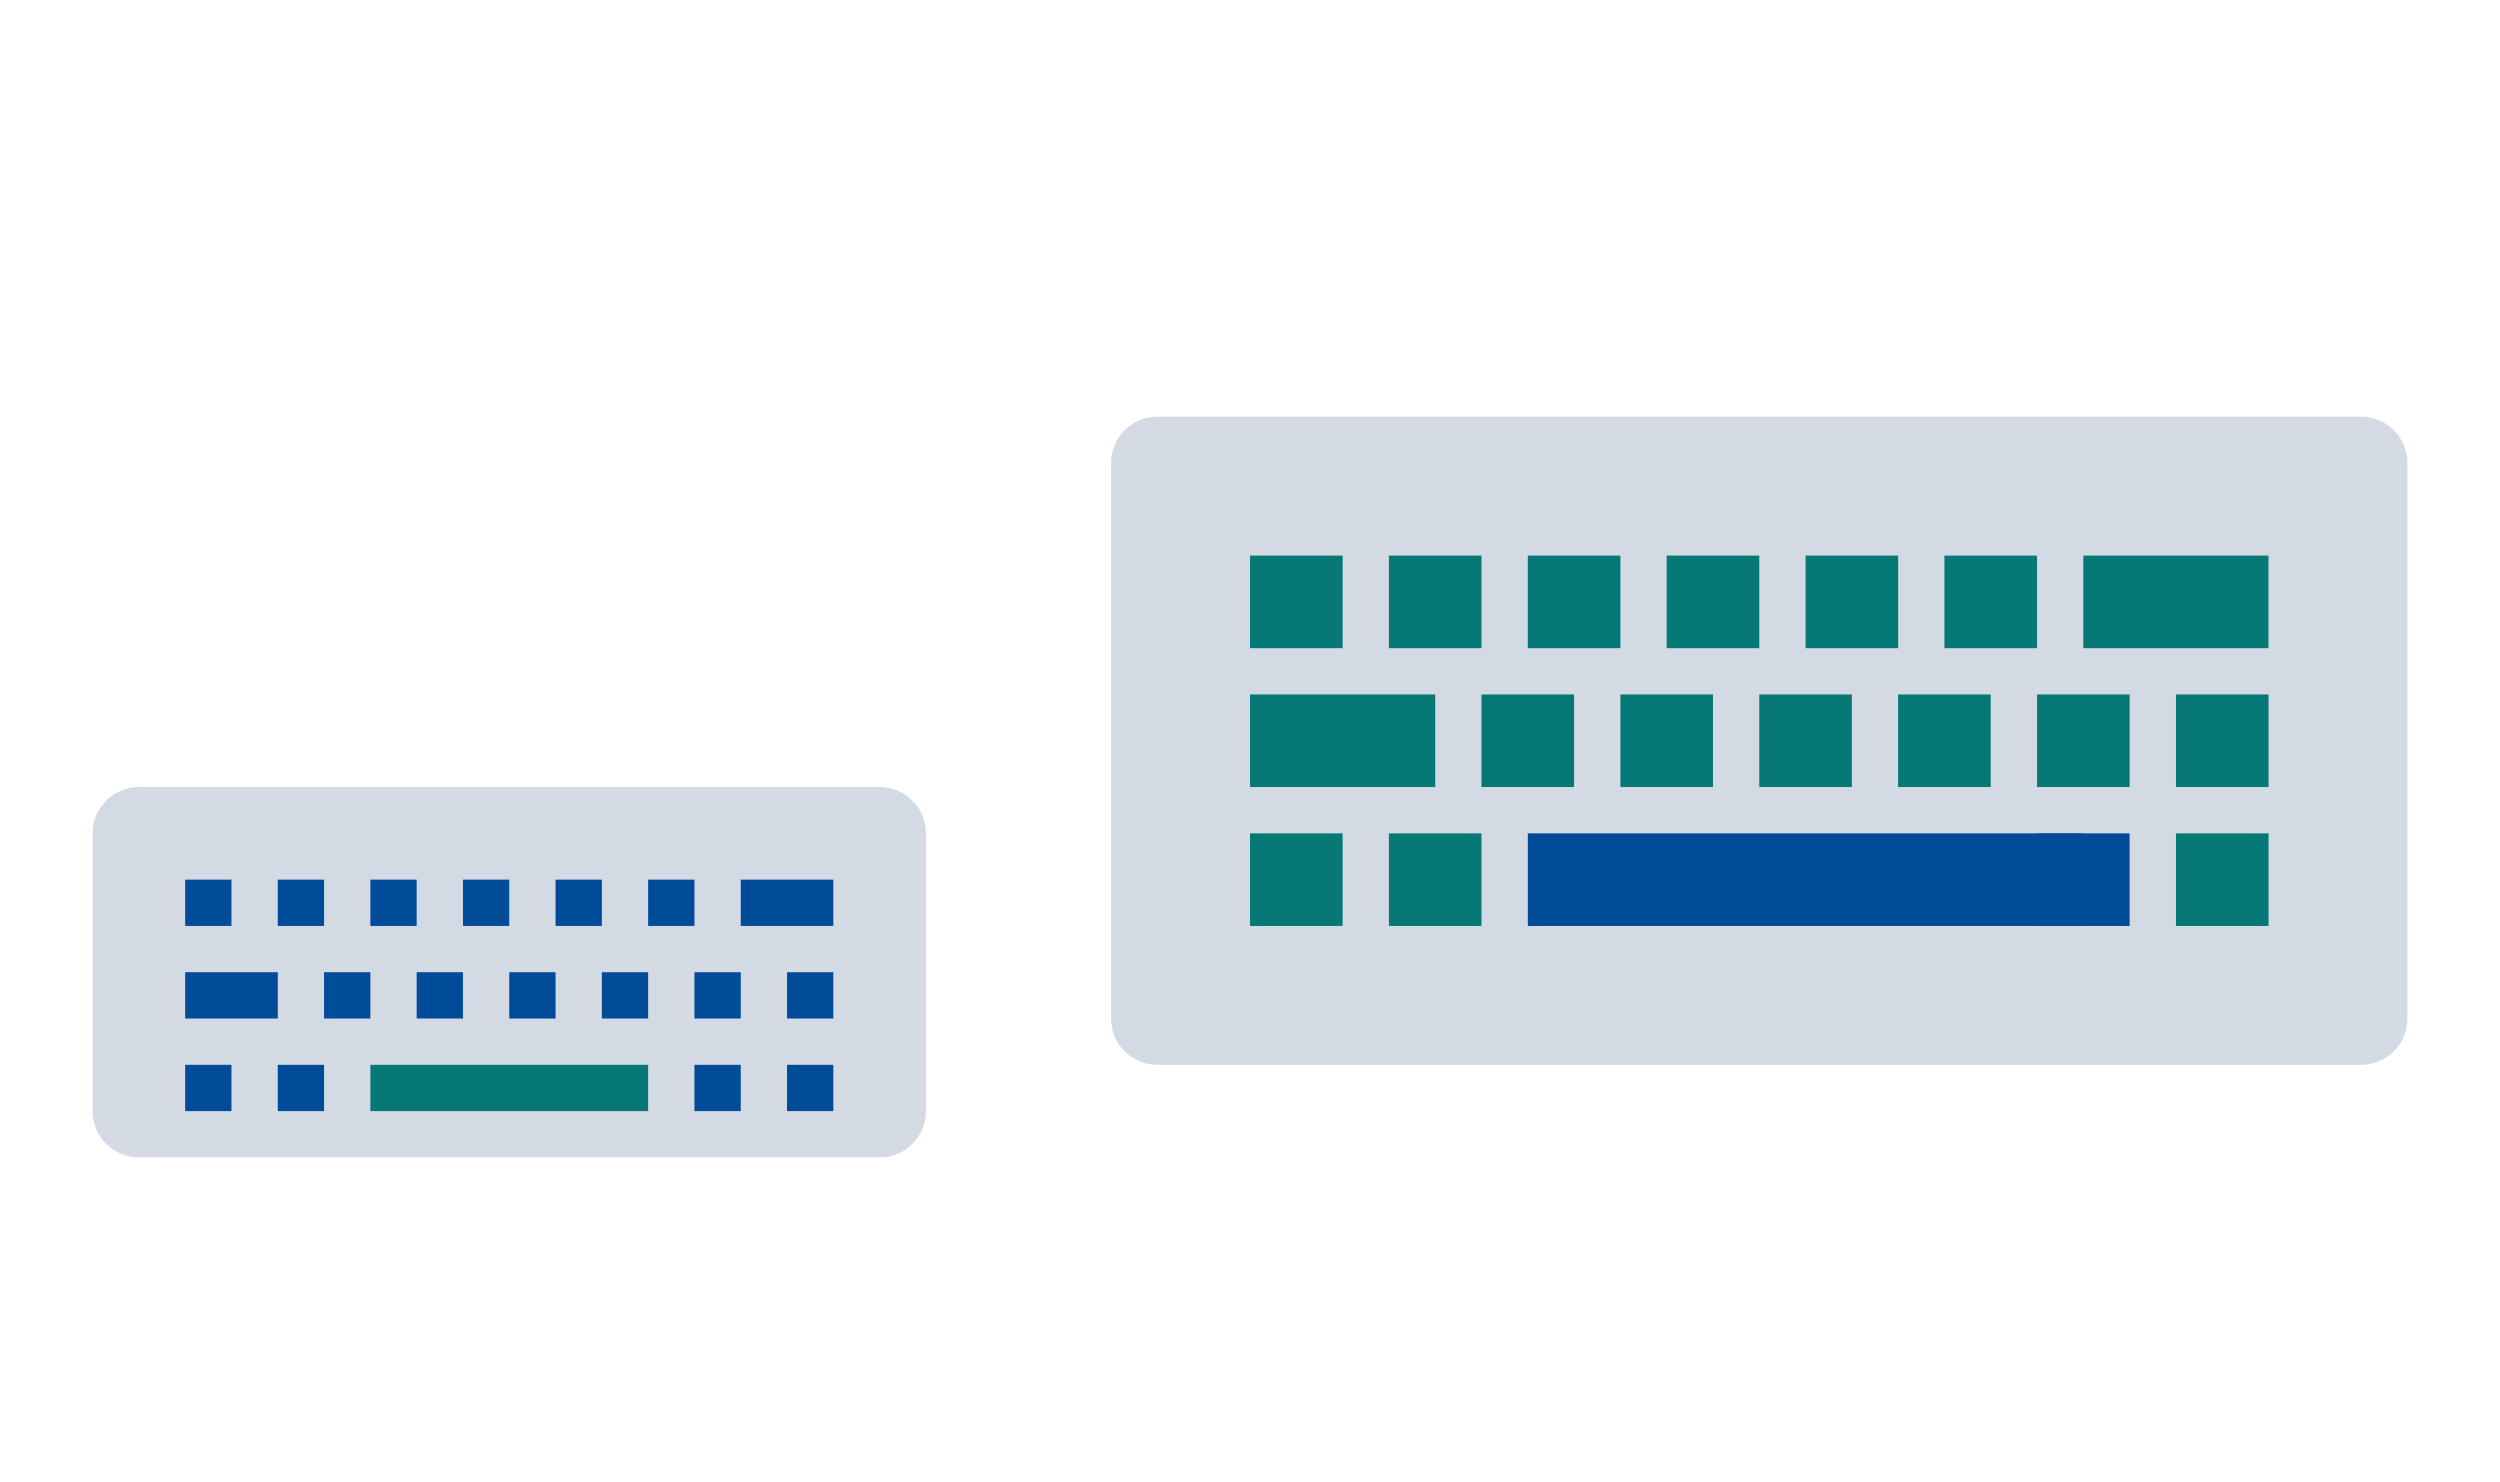
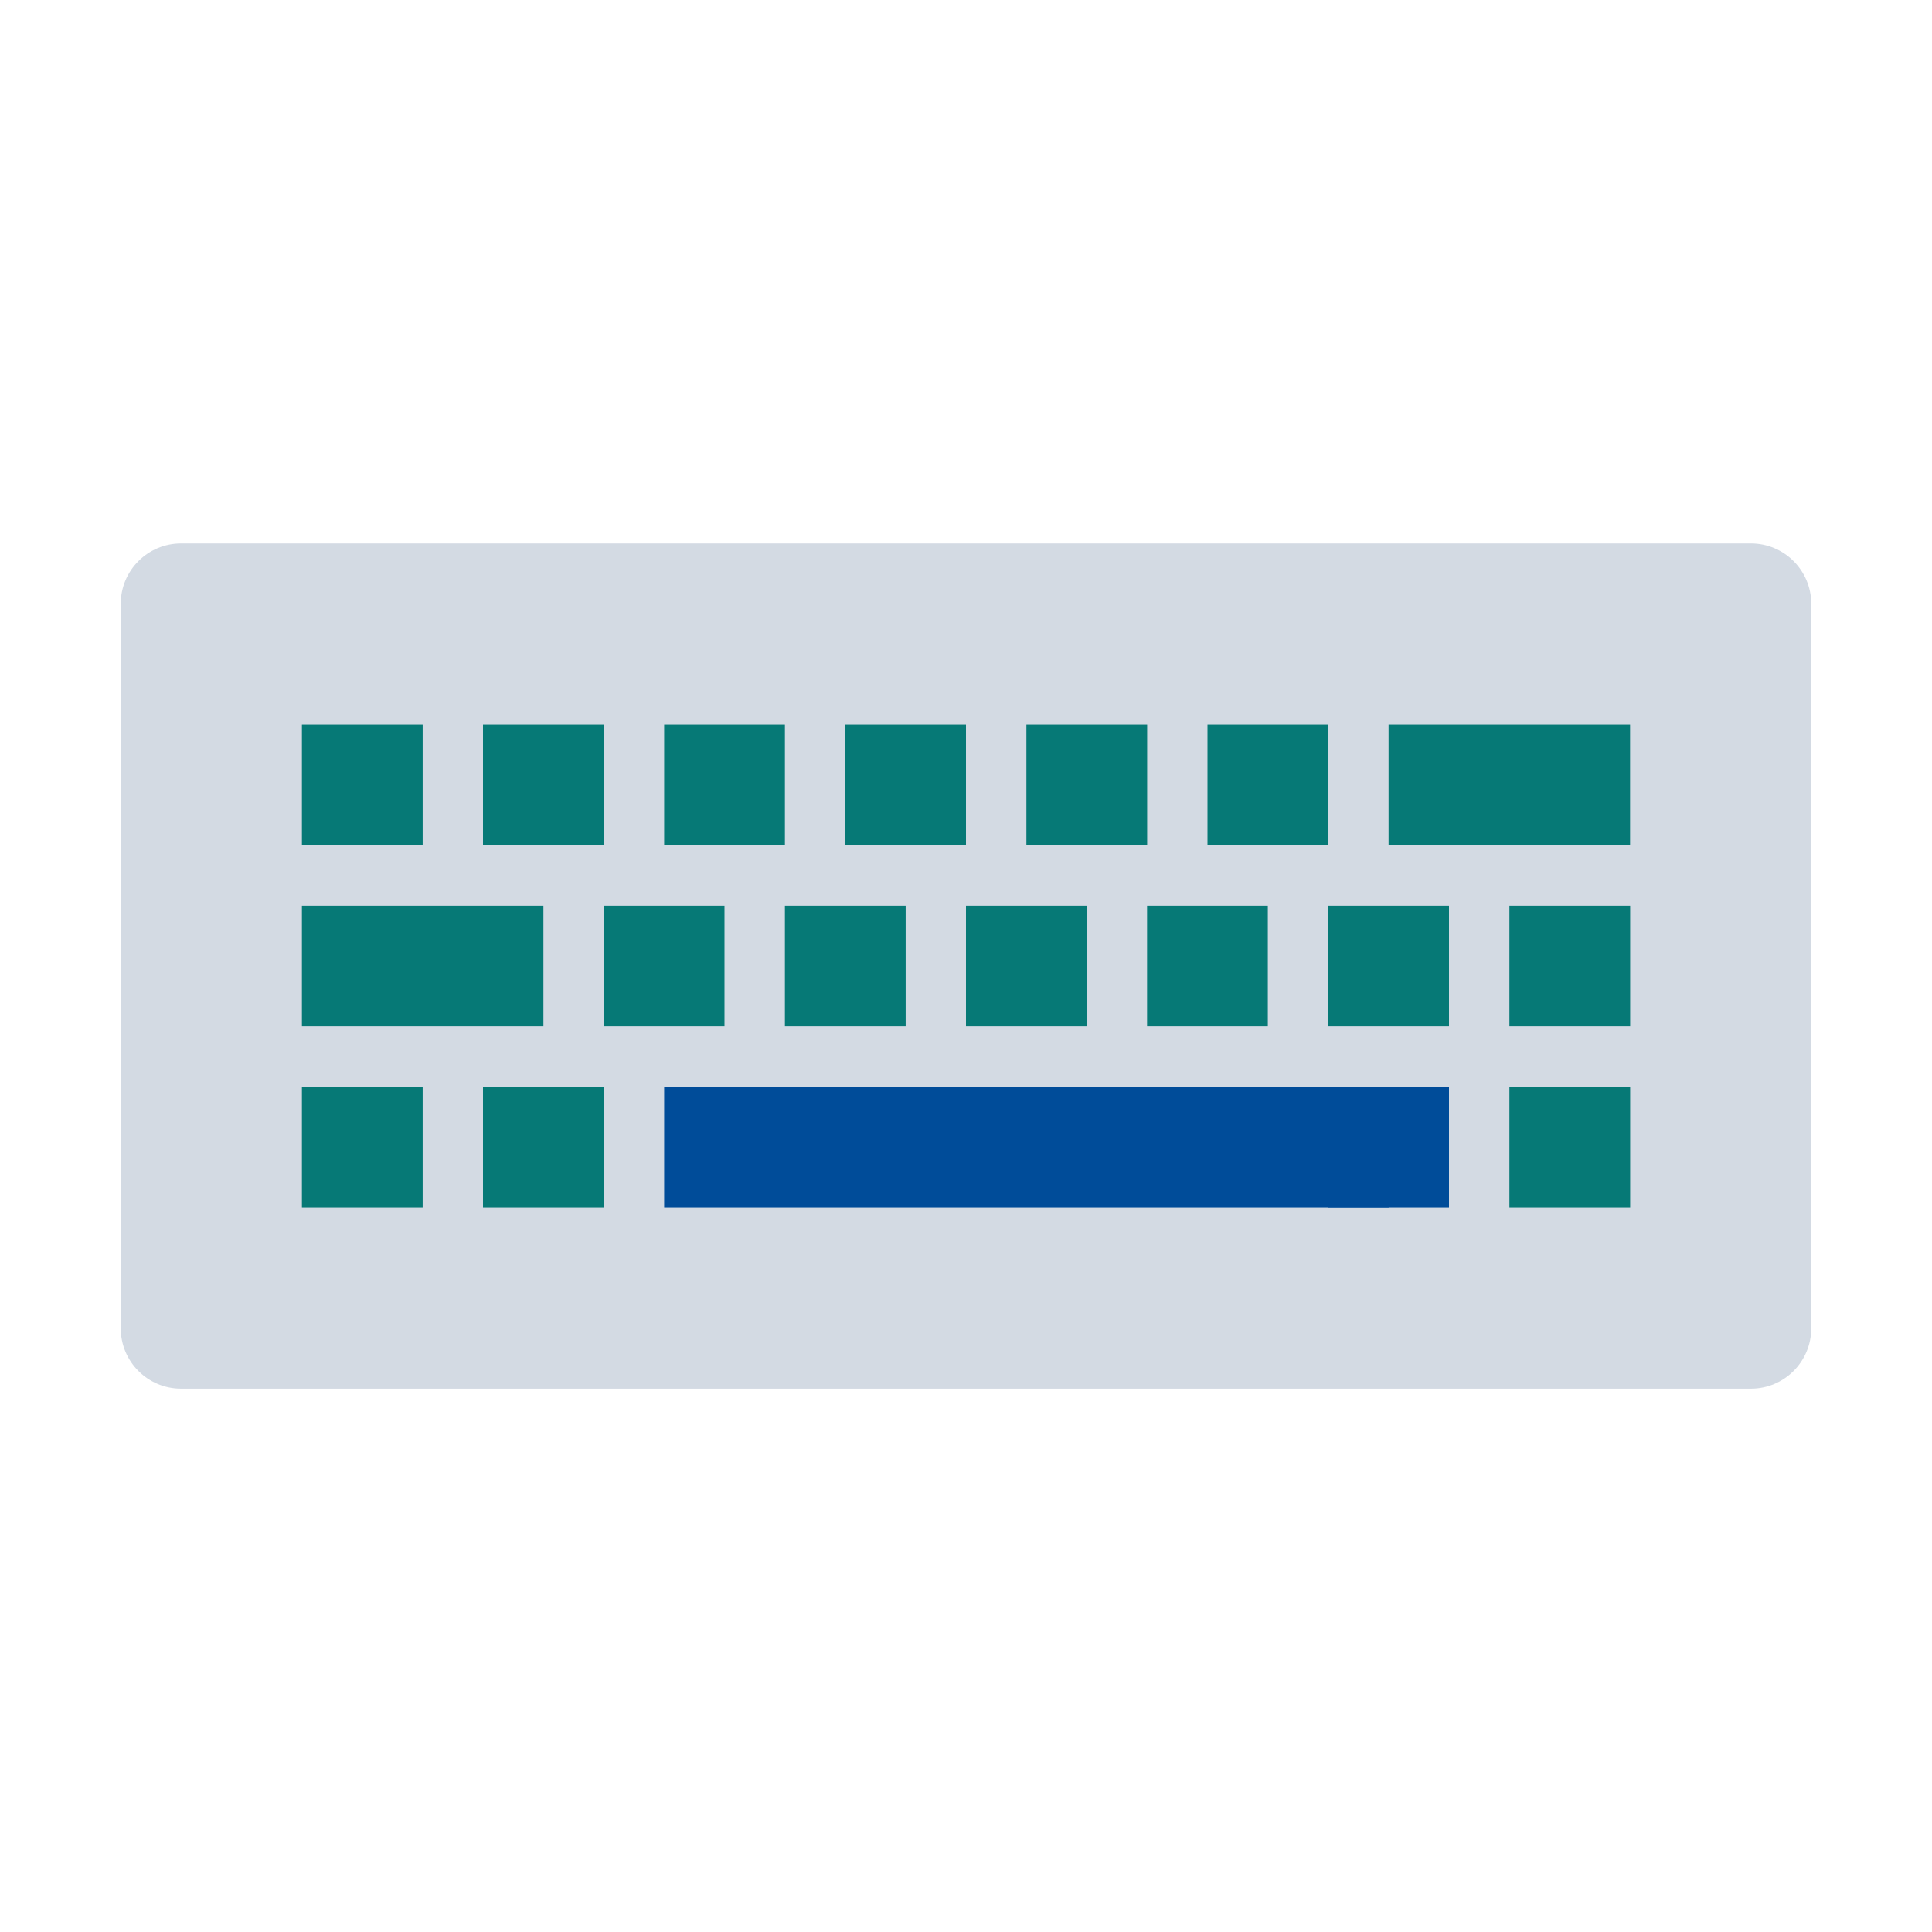
- <svg xmlns="http://www.w3.org/2000/svg" version="1.1" width="54" height="32" id="svg2" viewBox="0 0 54 32">
+ <svg xmlns="http://www.w3.org/2000/svg" version="1.1" width="32" height="32" id="svg2" viewBox="0 0 32 32">
  <defs id="defs4">
    <style type="text/css" id="current-color-scheme" />
  </defs>
-   <g transform="translate(0,10.00001)" id="22-22-keyboard-layout">
+   <g transform="translate(-22,10.00001)" id="22-22-keyboard-layout">
    <rect style="fill:none;fill-rule:evenodd;stroke:none;stroke-width:1px;stroke-linecap:butt;stroke-linejoin:miter;stroke-opacity:1" id="rect4209" width="22" height="22" x="0" y="0" />
    <g id="g4194" transform="translate(0,-2)">
      <rect ry="1" y="9" x="2" height="8" width="18" id="rect4146" style="color:#000000;clip-rule:nonzero;display:inline;overflow:visible;visibility:visible;opacity:1;isolation:auto;mix-blend-mode:normal;color-interpolation:sRGB;color-interpolation-filters:linearRGB;solid-color:#000000;solid-opacity:1;fill:#d3dae3;fill-opacity:1;fill-rule:nonzero;stroke:none;stroke-width:4;stroke-linecap:butt;stroke-linejoin:miter;stroke-miterlimit:4;stroke-dasharray:none;stroke-dashoffset:0;stroke-opacity:1;color-rendering:auto;image-rendering:auto;shape-rendering:auto;text-rendering:auto;enable-background:accumulate" />
      <rect y="15" x="4" height="1" width="1" id="rect4152" style="color:#000000;clip-rule:nonzero;display:inline;overflow:visible;visibility:visible;opacity:1;isolation:auto;mix-blend-mode:normal;color-interpolation:sRGB;color-interpolation-filters:linearRGB;solid-color:#000000;solid-opacity:1;fill:#004c99;fill-opacity:1;fill-rule:nonzero;stroke:none;stroke-width:4;stroke-linecap:butt;stroke-linejoin:miter;stroke-miterlimit:4;stroke-dasharray:none;stroke-dashoffset:0;stroke-opacity:1;color-rendering:auto;image-rendering:auto;shape-rendering:auto;text-rendering:auto;enable-background:accumulate" />
      <rect y="15" x="6" height="1" width="1" id="rect4154" style="color:#000000;clip-rule:nonzero;display:inline;overflow:visible;visibility:visible;opacity:1;isolation:auto;mix-blend-mode:normal;color-interpolation:sRGB;color-interpolation-filters:linearRGB;solid-color:#000000;solid-opacity:1;fill:#004c99;fill-opacity:1;fill-rule:nonzero;stroke:none;stroke-width:4;stroke-linecap:butt;stroke-linejoin:miter;stroke-miterlimit:4;stroke-dasharray:none;stroke-dashoffset:0;stroke-opacity:1;color-rendering:auto;image-rendering:auto;shape-rendering:auto;text-rendering:auto;enable-background:accumulate" />
      <rect y="15" x="8" height="1" width="6" id="rect4160" style="color:#000000;clip-rule:nonzero;display:inline;overflow:visible;visibility:visible;opacity:1;isolation:auto;mix-blend-mode:normal;color-interpolation:sRGB;color-interpolation-filters:linearRGB;solid-color:#000000;solid-opacity:1;fill:#067976;fill-opacity:1;fill-rule:nonzero;stroke:none;stroke-width:4;stroke-linecap:butt;stroke-linejoin:miter;stroke-miterlimit:4;stroke-dasharray:none;stroke-dashoffset:0;stroke-opacity:1;color-rendering:auto;image-rendering:auto;shape-rendering:auto;text-rendering:auto;enable-background:accumulate" />
      <rect y="15" x="15" height="1" width="1" id="rect4162" style="color:#000000;clip-rule:nonzero;display:inline;overflow:visible;visibility:visible;opacity:1;isolation:auto;mix-blend-mode:normal;color-interpolation:sRGB;color-interpolation-filters:linearRGB;solid-color:#000000;solid-opacity:1;fill:#004c99;fill-opacity:1;fill-rule:nonzero;stroke:none;stroke-width:4;stroke-linecap:butt;stroke-linejoin:miter;stroke-miterlimit:4;stroke-dasharray:none;stroke-dashoffset:0;stroke-opacity:1;color-rendering:auto;image-rendering:auto;shape-rendering:auto;text-rendering:auto;enable-background:accumulate" />
      <rect y="15" x="17" height="1" width="1" id="rect4164" style="color:#000000;clip-rule:nonzero;display:inline;overflow:visible;visibility:visible;opacity:1;isolation:auto;mix-blend-mode:normal;color-interpolation:sRGB;color-interpolation-filters:linearRGB;solid-color:#000000;solid-opacity:1;fill:#004c99;fill-opacity:1;fill-rule:nonzero;stroke:none;stroke-width:4;stroke-linecap:butt;stroke-linejoin:miter;stroke-miterlimit:4;stroke-dasharray:none;stroke-dashoffset:0;stroke-opacity:1;color-rendering:auto;image-rendering:auto;shape-rendering:auto;text-rendering:auto;enable-background:accumulate" />
      <rect y="13" x="4" height="1" width="2" id="rect4166" style="color:#000000;clip-rule:nonzero;display:inline;overflow:visible;visibility:visible;opacity:1;isolation:auto;mix-blend-mode:normal;color-interpolation:sRGB;color-interpolation-filters:linearRGB;solid-color:#000000;solid-opacity:1;fill:#004c99;fill-opacity:1;fill-rule:nonzero;stroke:none;stroke-width:4;stroke-linecap:butt;stroke-linejoin:miter;stroke-miterlimit:4;stroke-dasharray:none;stroke-dashoffset:0;stroke-opacity:1;color-rendering:auto;image-rendering:auto;shape-rendering:auto;text-rendering:auto;enable-background:accumulate" />
      <rect y="13" x="7" height="1" width="1" id="rect4168" style="color:#000000;clip-rule:nonzero;display:inline;overflow:visible;visibility:visible;opacity:1;isolation:auto;mix-blend-mode:normal;color-interpolation:sRGB;color-interpolation-filters:linearRGB;solid-color:#000000;solid-opacity:1;fill:#004c99;fill-opacity:1;fill-rule:nonzero;stroke:none;stroke-width:4;stroke-linecap:butt;stroke-linejoin:miter;stroke-miterlimit:4;stroke-dasharray:none;stroke-dashoffset:0;stroke-opacity:1;color-rendering:auto;image-rendering:auto;shape-rendering:auto;text-rendering:auto;enable-background:accumulate" />
      <rect y="13" x="9" height="1" width="1" id="rect4170" style="color:#000000;clip-rule:nonzero;display:inline;overflow:visible;visibility:visible;opacity:1;isolation:auto;mix-blend-mode:normal;color-interpolation:sRGB;color-interpolation-filters:linearRGB;solid-color:#000000;solid-opacity:1;fill:#004c99;fill-opacity:1;fill-rule:nonzero;stroke:none;stroke-width:4;stroke-linecap:butt;stroke-linejoin:miter;stroke-miterlimit:4;stroke-dasharray:none;stroke-dashoffset:0;stroke-opacity:1;color-rendering:auto;image-rendering:auto;shape-rendering:auto;text-rendering:auto;enable-background:accumulate" />
      <rect y="13" x="11" height="1" width="1" id="rect4172" style="color:#000000;clip-rule:nonzero;display:inline;overflow:visible;visibility:visible;opacity:1;isolation:auto;mix-blend-mode:normal;color-interpolation:sRGB;color-interpolation-filters:linearRGB;solid-color:#000000;solid-opacity:1;fill:#004c99;fill-opacity:1;fill-rule:nonzero;stroke:none;stroke-width:4;stroke-linecap:butt;stroke-linejoin:miter;stroke-miterlimit:4;stroke-dasharray:none;stroke-dashoffset:0;stroke-opacity:1;color-rendering:auto;image-rendering:auto;shape-rendering:auto;text-rendering:auto;enable-background:accumulate" />
      <rect y="13" x="13" height="1" width="1" id="rect4174" style="color:#000000;clip-rule:nonzero;display:inline;overflow:visible;visibility:visible;opacity:1;isolation:auto;mix-blend-mode:normal;color-interpolation:sRGB;color-interpolation-filters:linearRGB;solid-color:#000000;solid-opacity:1;fill:#004c99;fill-opacity:1;fill-rule:nonzero;stroke:none;stroke-width:4;stroke-linecap:butt;stroke-linejoin:miter;stroke-miterlimit:4;stroke-dasharray:none;stroke-dashoffset:0;stroke-opacity:1;color-rendering:auto;image-rendering:auto;shape-rendering:auto;text-rendering:auto;enable-background:accumulate" />
      <rect y="13" x="15" height="1" width="1" id="rect4176" style="color:#000000;clip-rule:nonzero;display:inline;overflow:visible;visibility:visible;opacity:1;isolation:auto;mix-blend-mode:normal;color-interpolation:sRGB;color-interpolation-filters:linearRGB;solid-color:#000000;solid-opacity:1;fill:#004c99;fill-opacity:1;fill-rule:nonzero;stroke:none;stroke-width:4;stroke-linecap:butt;stroke-linejoin:miter;stroke-miterlimit:4;stroke-dasharray:none;stroke-dashoffset:0;stroke-opacity:1;color-rendering:auto;image-rendering:auto;shape-rendering:auto;text-rendering:auto;enable-background:accumulate" />
      <rect y="13" x="17" height="1" width="1" id="rect4178" style="color:#000000;clip-rule:nonzero;display:inline;overflow:visible;visibility:visible;opacity:1;isolation:auto;mix-blend-mode:normal;color-interpolation:sRGB;color-interpolation-filters:linearRGB;solid-color:#000000;solid-opacity:1;fill:#004c99;fill-opacity:1;fill-rule:nonzero;stroke:none;stroke-width:4;stroke-linecap:butt;stroke-linejoin:miter;stroke-miterlimit:4;stroke-dasharray:none;stroke-dashoffset:0;stroke-opacity:1;color-rendering:auto;image-rendering:auto;shape-rendering:auto;text-rendering:auto;enable-background:accumulate" />
      <rect y="11" x="4" height="1" width="1" id="rect4180" style="color:#000000;clip-rule:nonzero;display:inline;overflow:visible;visibility:visible;opacity:1;isolation:auto;mix-blend-mode:normal;color-interpolation:sRGB;color-interpolation-filters:linearRGB;solid-color:#000000;solid-opacity:1;fill:#004c99;fill-opacity:1;fill-rule:nonzero;stroke:none;stroke-width:4;stroke-linecap:butt;stroke-linejoin:miter;stroke-miterlimit:4;stroke-dasharray:none;stroke-dashoffset:0;stroke-opacity:1;color-rendering:auto;image-rendering:auto;shape-rendering:auto;text-rendering:auto;enable-background:accumulate" />
      <rect y="11" x="6" height="1" width="1" id="rect4182" style="color:#000000;clip-rule:nonzero;display:inline;overflow:visible;visibility:visible;opacity:1;isolation:auto;mix-blend-mode:normal;color-interpolation:sRGB;color-interpolation-filters:linearRGB;solid-color:#000000;solid-opacity:1;fill:#004c99;fill-opacity:1;fill-rule:nonzero;stroke:none;stroke-width:4;stroke-linecap:butt;stroke-linejoin:miter;stroke-miterlimit:4;stroke-dasharray:none;stroke-dashoffset:0;stroke-opacity:1;color-rendering:auto;image-rendering:auto;shape-rendering:auto;text-rendering:auto;enable-background:accumulate" />
      <rect y="11" x="8" height="1" width="1" id="rect4184" style="color:#000000;clip-rule:nonzero;display:inline;overflow:visible;visibility:visible;opacity:1;isolation:auto;mix-blend-mode:normal;color-interpolation:sRGB;color-interpolation-filters:linearRGB;solid-color:#000000;solid-opacity:1;fill:#004c99;fill-opacity:1;fill-rule:nonzero;stroke:none;stroke-width:4;stroke-linecap:butt;stroke-linejoin:miter;stroke-miterlimit:4;stroke-dasharray:none;stroke-dashoffset:0;stroke-opacity:1;color-rendering:auto;image-rendering:auto;shape-rendering:auto;text-rendering:auto;enable-background:accumulate" />
      <rect y="11" x="10" height="1" width="1" id="rect4186" style="color:#000000;clip-rule:nonzero;display:inline;overflow:visible;visibility:visible;opacity:1;isolation:auto;mix-blend-mode:normal;color-interpolation:sRGB;color-interpolation-filters:linearRGB;solid-color:#000000;solid-opacity:1;fill:#004c99;fill-opacity:1;fill-rule:nonzero;stroke:none;stroke-width:4;stroke-linecap:butt;stroke-linejoin:miter;stroke-miterlimit:4;stroke-dasharray:none;stroke-dashoffset:0;stroke-opacity:1;color-rendering:auto;image-rendering:auto;shape-rendering:auto;text-rendering:auto;enable-background:accumulate" />
      <rect y="11" x="12" height="1" width="1" id="rect4188" style="color:#000000;clip-rule:nonzero;display:inline;overflow:visible;visibility:visible;opacity:1;isolation:auto;mix-blend-mode:normal;color-interpolation:sRGB;color-interpolation-filters:linearRGB;solid-color:#000000;solid-opacity:1;fill:#004c99;fill-opacity:1;fill-rule:nonzero;stroke:none;stroke-width:4;stroke-linecap:butt;stroke-linejoin:miter;stroke-miterlimit:4;stroke-dasharray:none;stroke-dashoffset:0;stroke-opacity:1;color-rendering:auto;image-rendering:auto;shape-rendering:auto;text-rendering:auto;enable-background:accumulate" />
      <rect y="11" x="14" height="1" width="1" id="rect4190" style="color:#000000;clip-rule:nonzero;display:inline;overflow:visible;visibility:visible;opacity:1;isolation:auto;mix-blend-mode:normal;color-interpolation:sRGB;color-interpolation-filters:linearRGB;solid-color:#000000;solid-opacity:1;fill:#004c99;fill-opacity:1;fill-rule:nonzero;stroke:none;stroke-width:4;stroke-linecap:butt;stroke-linejoin:miter;stroke-miterlimit:4;stroke-dasharray:none;stroke-dashoffset:0;stroke-opacity:1;color-rendering:auto;image-rendering:auto;shape-rendering:auto;text-rendering:auto;enable-background:accumulate" />
      <rect y="11" x="16" height="1" width="2" id="rect4192" style="color:#000000;clip-rule:nonzero;display:inline;overflow:visible;visibility:visible;opacity:1;isolation:auto;mix-blend-mode:normal;color-interpolation:sRGB;color-interpolation-filters:linearRGB;solid-color:#000000;solid-opacity:1;fill:#004c99;fill-opacity:1;fill-rule:nonzero;stroke:none;stroke-width:4;stroke-linecap:butt;stroke-linejoin:miter;stroke-miterlimit:4;stroke-dasharray:none;stroke-dashoffset:0;stroke-opacity:1;color-rendering:auto;image-rendering:auto;shape-rendering:auto;text-rendering:auto;enable-background:accumulate" />
    </g>
  </g>
-   <g id="keyboard-layout" transform="matrix(1.454546,0,0,1.454546,22,0)">
+   <g id="keyboard-layout" transform="scale(1.454546)">
    <rect y="0" x="0" height="22" width="22" id="rect4215" style="fill:none;fill-rule:evenodd;stroke:none;stroke-width:1px;stroke-linecap:butt;stroke-linejoin:miter;stroke-opacity:1" />
    <rect style="color:#000000;clip-rule:nonzero;display:inline;overflow:visible;visibility:visible;opacity:1;isolation:auto;mix-blend-mode:normal;color-interpolation:sRGB;color-interpolation-filters:linearRGB;solid-color:#000000;solid-opacity:1;fill:#d3dae3;fill-opacity:1;fill-rule:nonzero;stroke:none;stroke-width:4;stroke-linecap:butt;stroke-linejoin:miter;stroke-miterlimit:4;stroke-dasharray:none;stroke-dashoffset:0;stroke-opacity:1;color-rendering:auto;image-rendering:auto;shape-rendering:auto;text-rendering:auto;enable-background:accumulate" id="rect4146-7" width="19.25" height="9.625" x="1.375" y="6.188" ry="0.687" />
    <g id="g4316" transform="translate(0,-3.4375)">
      <rect y="15.813" x="3.438" height="1.375" width="1.375" id="rect4152-5" style="color:#000000;clip-rule:nonzero;display:inline;overflow:visible;visibility:visible;opacity:1;isolation:auto;mix-blend-mode:normal;color-interpolation:sRGB;color-interpolation-filters:linearRGB;solid-color:#000000;solid-opacity:1;fill:#067976;fill-opacity:1;fill-rule:nonzero;stroke:none;stroke-width:4;stroke-linecap:butt;stroke-linejoin:miter;stroke-miterlimit:4;stroke-dasharray:none;stroke-dashoffset:0;stroke-opacity:1;color-rendering:auto;image-rendering:auto;shape-rendering:auto;text-rendering:auto;enable-background:accumulate" />
      <rect y="15.813" x="5.5" height="1.375" width="1.375" id="rect4154-3" style="color:#000000;clip-rule:nonzero;display:inline;overflow:visible;visibility:visible;opacity:1;isolation:auto;mix-blend-mode:normal;color-interpolation:sRGB;color-interpolation-filters:linearRGB;solid-color:#000000;solid-opacity:1;fill:#067976;fill-opacity:1;fill-rule:nonzero;stroke:none;stroke-width:4;stroke-linecap:butt;stroke-linejoin:miter;stroke-miterlimit:4;stroke-dasharray:none;stroke-dashoffset:0;stroke-opacity:1;color-rendering:auto;image-rendering:auto;shape-rendering:auto;text-rendering:auto;enable-background:accumulate" />
      <rect y="15.813" x="7.563" height="1.375" width="8.25" id="rect4160-5" style="color:#000000;clip-rule:nonzero;display:inline;overflow:visible;visibility:visible;opacity:1;isolation:auto;mix-blend-mode:normal;color-interpolation:sRGB;color-interpolation-filters:linearRGB;solid-color:#000000;solid-opacity:1;fill:#004c99;fill-opacity:1;fill-rule:nonzero;stroke:none;stroke-width:4;stroke-linecap:butt;stroke-linejoin:miter;stroke-miterlimit:4;stroke-dasharray:none;stroke-dashoffset:0;stroke-opacity:1;color-rendering:auto;image-rendering:auto;shape-rendering:auto;text-rendering:auto;enable-background:accumulate" />
      <rect y="15.813" x="15.125" height="1.375" width="1.375" id="rect4162-6" style="color:#000000;clip-rule:nonzero;display:inline;overflow:visible;visibility:visible;opacity:1;isolation:auto;mix-blend-mode:normal;color-interpolation:sRGB;color-interpolation-filters:linearRGB;solid-color:#000000;solid-opacity:1;fill:#004c99;fill-opacity:1;fill-rule:nonzero;stroke:none;stroke-width:4;stroke-linecap:butt;stroke-linejoin:miter;stroke-miterlimit:4;stroke-dasharray:none;stroke-dashoffset:0;stroke-opacity:1;color-rendering:auto;image-rendering:auto;shape-rendering:auto;text-rendering:auto;enable-background:accumulate" />
      <rect y="15.813" x="17.188" height="1.375" width="1.375" id="rect4164-2" style="color:#000000;clip-rule:nonzero;display:inline;overflow:visible;visibility:visible;opacity:1;isolation:auto;mix-blend-mode:normal;color-interpolation:sRGB;color-interpolation-filters:linearRGB;solid-color:#000000;solid-opacity:1;fill:#067976;fill-opacity:1;fill-rule:nonzero;stroke:none;stroke-width:4;stroke-linecap:butt;stroke-linejoin:miter;stroke-miterlimit:4;stroke-dasharray:none;stroke-dashoffset:0;stroke-opacity:1;color-rendering:auto;image-rendering:auto;shape-rendering:auto;text-rendering:auto;enable-background:accumulate" />
      <rect y="13.75" x="3.438" height="1.375" width="2.75" id="rect4166-9" style="color:#000000;clip-rule:nonzero;display:inline;overflow:visible;visibility:visible;opacity:1;isolation:auto;mix-blend-mode:normal;color-interpolation:sRGB;color-interpolation-filters:linearRGB;solid-color:#000000;solid-opacity:1;fill:#067976;fill-opacity:1;fill-rule:nonzero;stroke:none;stroke-width:4;stroke-linecap:butt;stroke-linejoin:miter;stroke-miterlimit:4;stroke-dasharray:none;stroke-dashoffset:0;stroke-opacity:1;color-rendering:auto;image-rendering:auto;shape-rendering:auto;text-rendering:auto;enable-background:accumulate" />
      <rect y="13.75" x="6.875" height="1.375" width="1.375" id="rect4168-1" style="color:#000000;clip-rule:nonzero;display:inline;overflow:visible;visibility:visible;opacity:1;isolation:auto;mix-blend-mode:normal;color-interpolation:sRGB;color-interpolation-filters:linearRGB;solid-color:#000000;solid-opacity:1;fill:#067976;fill-opacity:1;fill-rule:nonzero;stroke:none;stroke-width:4;stroke-linecap:butt;stroke-linejoin:miter;stroke-miterlimit:4;stroke-dasharray:none;stroke-dashoffset:0;stroke-opacity:1;color-rendering:auto;image-rendering:auto;shape-rendering:auto;text-rendering:auto;enable-background:accumulate" />
      <rect y="13.75" x="8.938" height="1.375" width="1.375" id="rect4170-2" style="color:#000000;clip-rule:nonzero;display:inline;overflow:visible;visibility:visible;opacity:1;isolation:auto;mix-blend-mode:normal;color-interpolation:sRGB;color-interpolation-filters:linearRGB;solid-color:#000000;solid-opacity:1;fill:#067976;fill-opacity:1;fill-rule:nonzero;stroke:none;stroke-width:4;stroke-linecap:butt;stroke-linejoin:miter;stroke-miterlimit:4;stroke-dasharray:none;stroke-dashoffset:0;stroke-opacity:1;color-rendering:auto;image-rendering:auto;shape-rendering:auto;text-rendering:auto;enable-background:accumulate" />
      <rect y="13.75" x="11" height="1.375" width="1.375" id="rect4172-7" style="color:#000000;clip-rule:nonzero;display:inline;overflow:visible;visibility:visible;opacity:1;isolation:auto;mix-blend-mode:normal;color-interpolation:sRGB;color-interpolation-filters:linearRGB;solid-color:#000000;solid-opacity:1;fill:#067976;fill-opacity:1;fill-rule:nonzero;stroke:none;stroke-width:4;stroke-linecap:butt;stroke-linejoin:miter;stroke-miterlimit:4;stroke-dasharray:none;stroke-dashoffset:0;stroke-opacity:1;color-rendering:auto;image-rendering:auto;shape-rendering:auto;text-rendering:auto;enable-background:accumulate" />
      <rect y="13.75" x="13.062" height="1.375" width="1.375" id="rect4174-0" style="color:#000000;clip-rule:nonzero;display:inline;overflow:visible;visibility:visible;opacity:1;isolation:auto;mix-blend-mode:normal;color-interpolation:sRGB;color-interpolation-filters:linearRGB;solid-color:#000000;solid-opacity:1;fill:#067976;fill-opacity:1;fill-rule:nonzero;stroke:none;stroke-width:4;stroke-linecap:butt;stroke-linejoin:miter;stroke-miterlimit:4;stroke-dasharray:none;stroke-dashoffset:0;stroke-opacity:1;color-rendering:auto;image-rendering:auto;shape-rendering:auto;text-rendering:auto;enable-background:accumulate" />
      <rect y="13.75" x="15.125" height="1.375" width="1.375" id="rect4176-9" style="color:#000000;clip-rule:nonzero;display:inline;overflow:visible;visibility:visible;opacity:1;isolation:auto;mix-blend-mode:normal;color-interpolation:sRGB;color-interpolation-filters:linearRGB;solid-color:#000000;solid-opacity:1;fill:#067976;fill-opacity:1;fill-rule:nonzero;stroke:none;stroke-width:4;stroke-linecap:butt;stroke-linejoin:miter;stroke-miterlimit:4;stroke-dasharray:none;stroke-dashoffset:0;stroke-opacity:1;color-rendering:auto;image-rendering:auto;shape-rendering:auto;text-rendering:auto;enable-background:accumulate" />
      <rect y="13.75" x="17.188" height="1.375" width="1.375" id="rect4178-3" style="color:#000000;clip-rule:nonzero;display:inline;overflow:visible;visibility:visible;opacity:1;isolation:auto;mix-blend-mode:normal;color-interpolation:sRGB;color-interpolation-filters:linearRGB;solid-color:#000000;solid-opacity:1;fill:#067976;fill-opacity:1;fill-rule:nonzero;stroke:none;stroke-width:4;stroke-linecap:butt;stroke-linejoin:miter;stroke-miterlimit:4;stroke-dasharray:none;stroke-dashoffset:0;stroke-opacity:1;color-rendering:auto;image-rendering:auto;shape-rendering:auto;text-rendering:auto;enable-background:accumulate" />
      <rect y="11.688" x="3.438" height="1.375" width="1.375" id="rect4180-6" style="color:#000000;clip-rule:nonzero;display:inline;overflow:visible;visibility:visible;opacity:1;isolation:auto;mix-blend-mode:normal;color-interpolation:sRGB;color-interpolation-filters:linearRGB;solid-color:#000000;solid-opacity:1;fill:#067976;fill-opacity:1;fill-rule:nonzero;stroke:none;stroke-width:4;stroke-linecap:butt;stroke-linejoin:miter;stroke-miterlimit:4;stroke-dasharray:none;stroke-dashoffset:0;stroke-opacity:1;color-rendering:auto;image-rendering:auto;shape-rendering:auto;text-rendering:auto;enable-background:accumulate" />
      <rect y="11.688" x="5.5" height="1.375" width="1.375" id="rect4182-0" style="color:#000000;clip-rule:nonzero;display:inline;overflow:visible;visibility:visible;opacity:1;isolation:auto;mix-blend-mode:normal;color-interpolation:sRGB;color-interpolation-filters:linearRGB;solid-color:#000000;solid-opacity:1;fill:#067976;fill-opacity:1;fill-rule:nonzero;stroke:none;stroke-width:4;stroke-linecap:butt;stroke-linejoin:miter;stroke-miterlimit:4;stroke-dasharray:none;stroke-dashoffset:0;stroke-opacity:1;color-rendering:auto;image-rendering:auto;shape-rendering:auto;text-rendering:auto;enable-background:accumulate" />
      <rect y="11.688" x="7.563" height="1.375" width="1.375" id="rect4184-6" style="color:#000000;clip-rule:nonzero;display:inline;overflow:visible;visibility:visible;opacity:1;isolation:auto;mix-blend-mode:normal;color-interpolation:sRGB;color-interpolation-filters:linearRGB;solid-color:#000000;solid-opacity:1;fill:#067976;fill-opacity:1;fill-rule:nonzero;stroke:none;stroke-width:4;stroke-linecap:butt;stroke-linejoin:miter;stroke-miterlimit:4;stroke-dasharray:none;stroke-dashoffset:0;stroke-opacity:1;color-rendering:auto;image-rendering:auto;shape-rendering:auto;text-rendering:auto;enable-background:accumulate" />
      <rect y="11.688" x="9.625" height="1.375" width="1.375" id="rect4186-2" style="color:#000000;clip-rule:nonzero;display:inline;overflow:visible;visibility:visible;opacity:1;isolation:auto;mix-blend-mode:normal;color-interpolation:sRGB;color-interpolation-filters:linearRGB;solid-color:#000000;solid-opacity:1;fill:#067976;fill-opacity:1;fill-rule:nonzero;stroke:none;stroke-width:4;stroke-linecap:butt;stroke-linejoin:miter;stroke-miterlimit:4;stroke-dasharray:none;stroke-dashoffset:0;stroke-opacity:1;color-rendering:auto;image-rendering:auto;shape-rendering:auto;text-rendering:auto;enable-background:accumulate" />
      <rect y="11.688" x="11.688" height="1.375" width="1.375" id="rect4188-6" style="color:#000000;clip-rule:nonzero;display:inline;overflow:visible;visibility:visible;opacity:1;isolation:auto;mix-blend-mode:normal;color-interpolation:sRGB;color-interpolation-filters:linearRGB;solid-color:#000000;solid-opacity:1;fill:#067976;fill-opacity:1;fill-rule:nonzero;stroke:none;stroke-width:4;stroke-linecap:butt;stroke-linejoin:miter;stroke-miterlimit:4;stroke-dasharray:none;stroke-dashoffset:0;stroke-opacity:1;color-rendering:auto;image-rendering:auto;shape-rendering:auto;text-rendering:auto;enable-background:accumulate" />
      <rect y="11.688" x="13.75" height="1.375" width="1.375" id="rect4190-1" style="color:#000000;clip-rule:nonzero;display:inline;overflow:visible;visibility:visible;opacity:1;isolation:auto;mix-blend-mode:normal;color-interpolation:sRGB;color-interpolation-filters:linearRGB;solid-color:#000000;solid-opacity:1;fill:#067976;fill-opacity:1;fill-rule:nonzero;stroke:none;stroke-width:4;stroke-linecap:butt;stroke-linejoin:miter;stroke-miterlimit:4;stroke-dasharray:none;stroke-dashoffset:0;stroke-opacity:1;color-rendering:auto;image-rendering:auto;shape-rendering:auto;text-rendering:auto;enable-background:accumulate" />
      <rect y="11.688" x="15.812" height="1.375" width="2.75" id="rect4192-8" style="color:#000000;clip-rule:nonzero;display:inline;overflow:visible;visibility:visible;opacity:1;isolation:auto;mix-blend-mode:normal;color-interpolation:sRGB;color-interpolation-filters:linearRGB;solid-color:#000000;solid-opacity:1;fill:#067976;fill-opacity:1;fill-rule:nonzero;stroke:none;stroke-width:4;stroke-linecap:butt;stroke-linejoin:miter;stroke-miterlimit:4;stroke-dasharray:none;stroke-dashoffset:0;stroke-opacity:1;color-rendering:auto;image-rendering:auto;shape-rendering:auto;text-rendering:auto;enable-background:accumulate" />
    </g>
  </g>
</svg>
